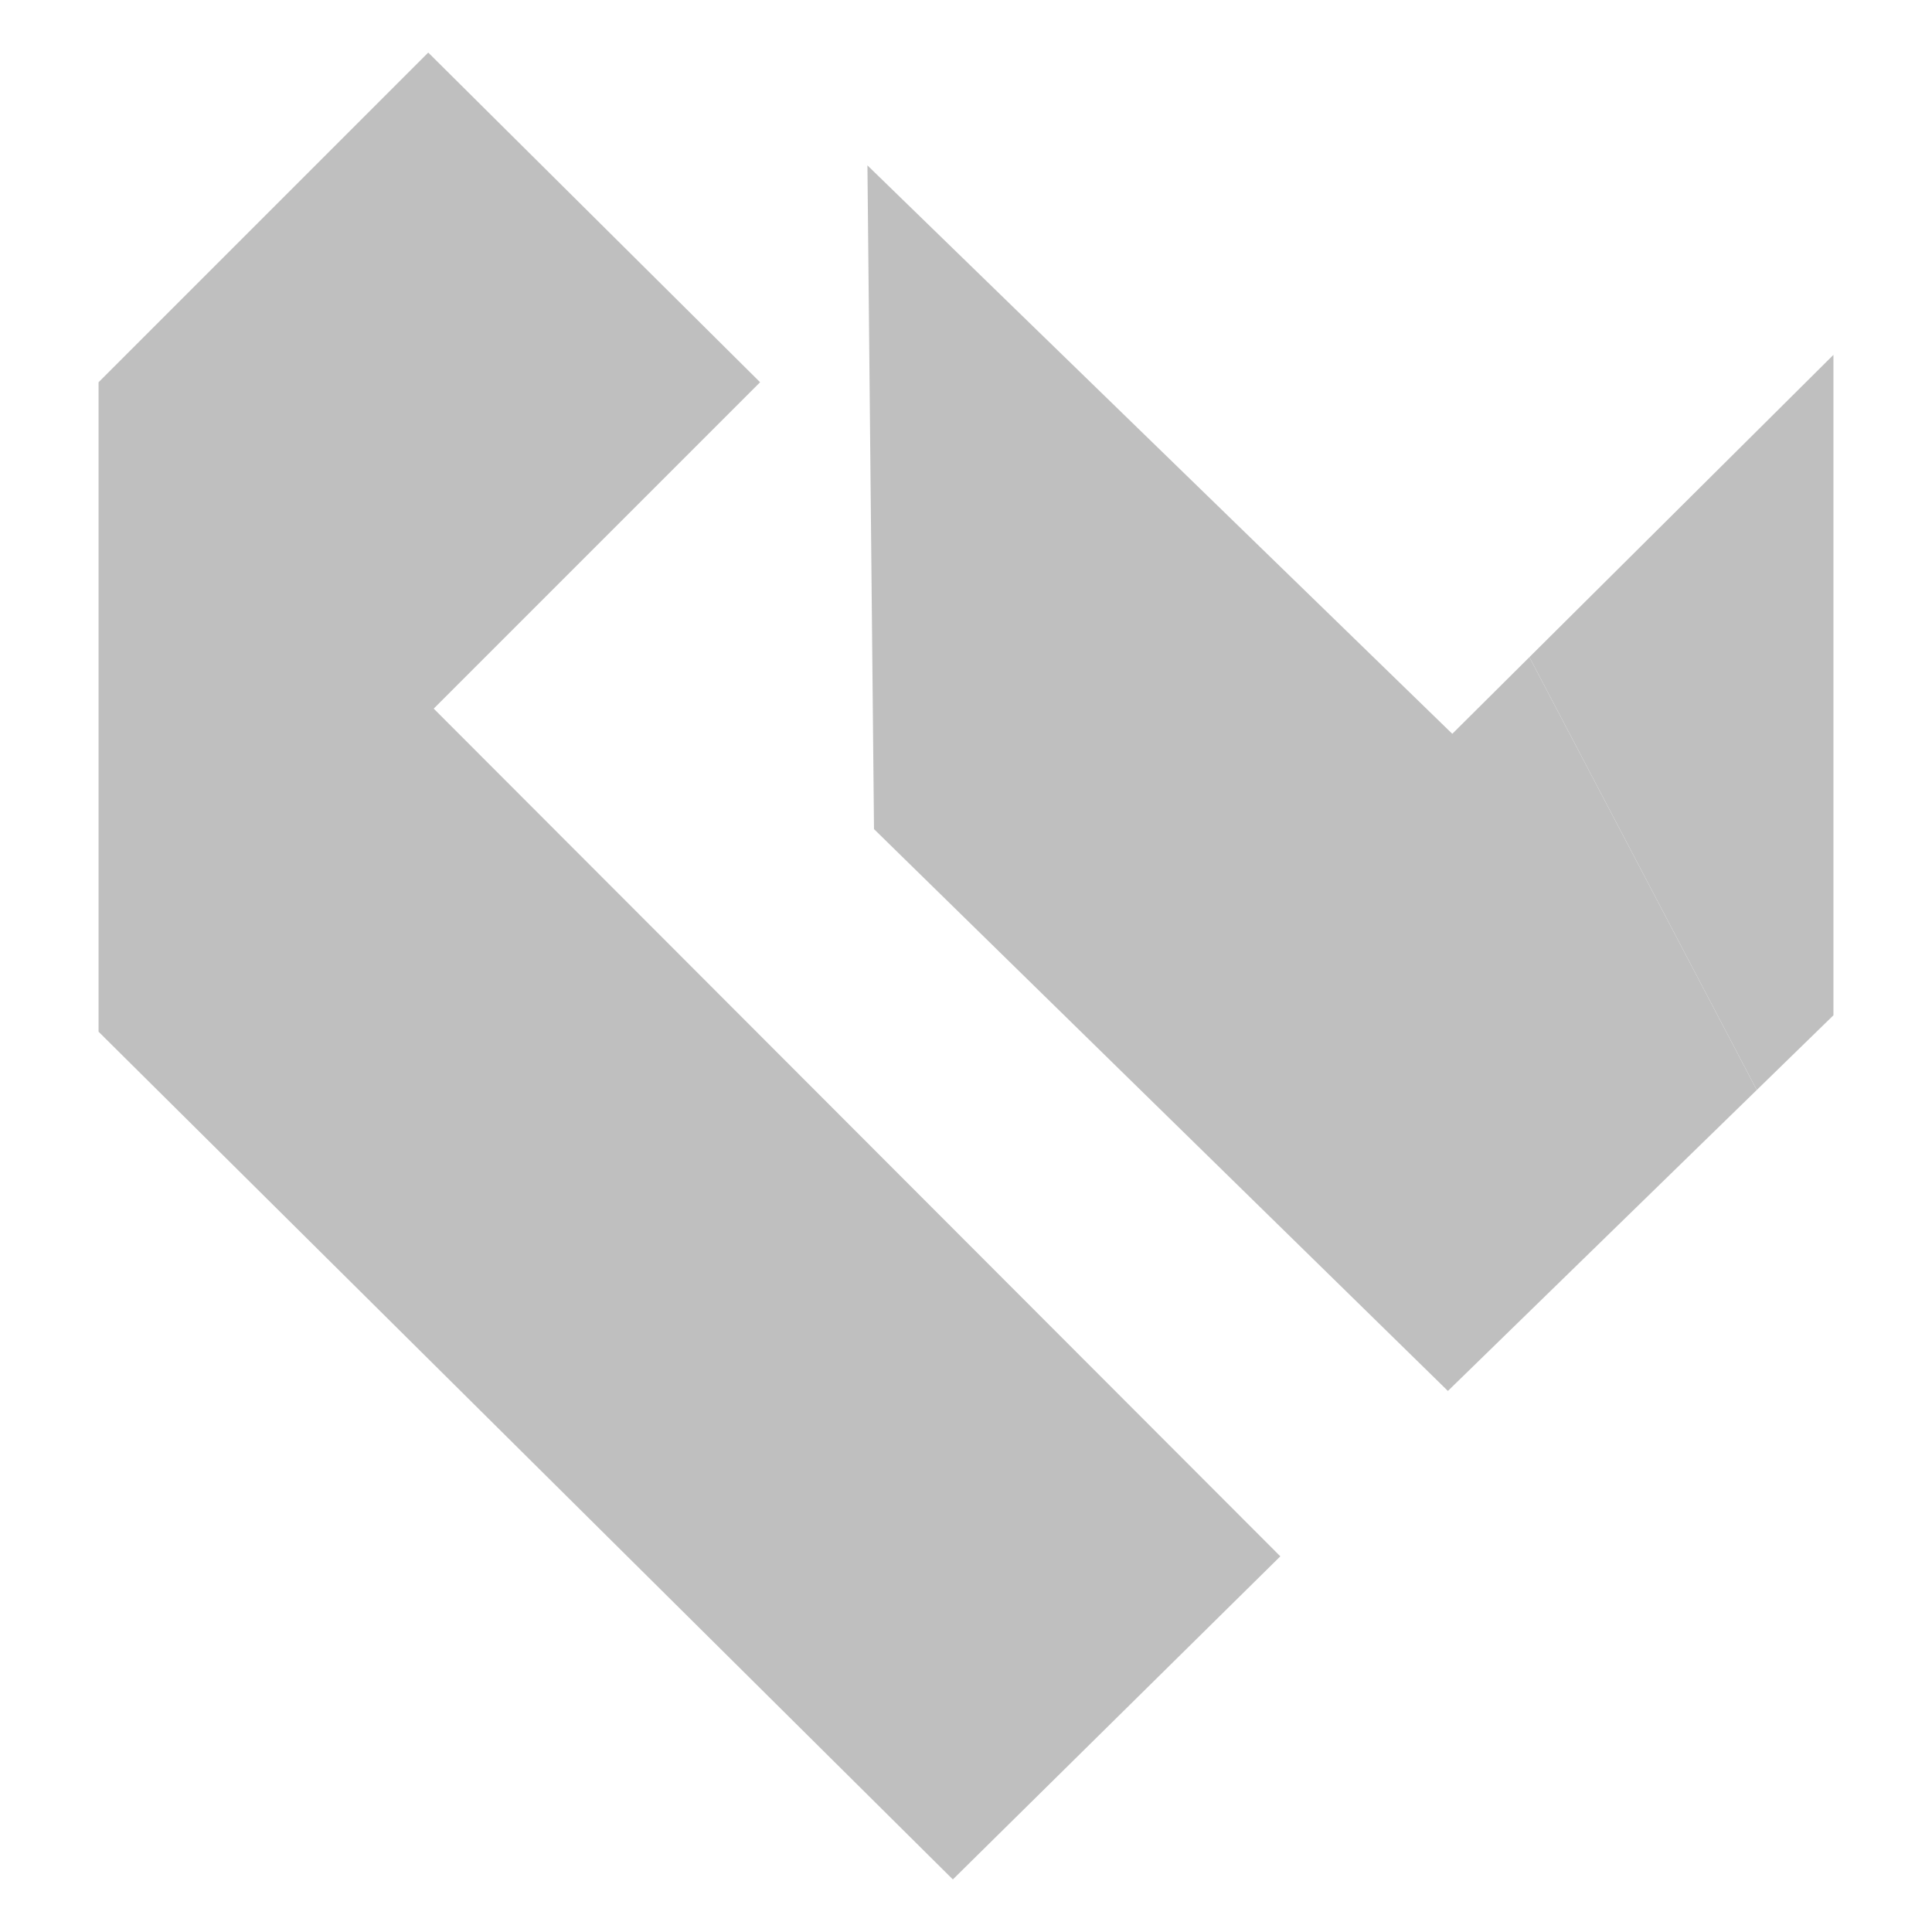
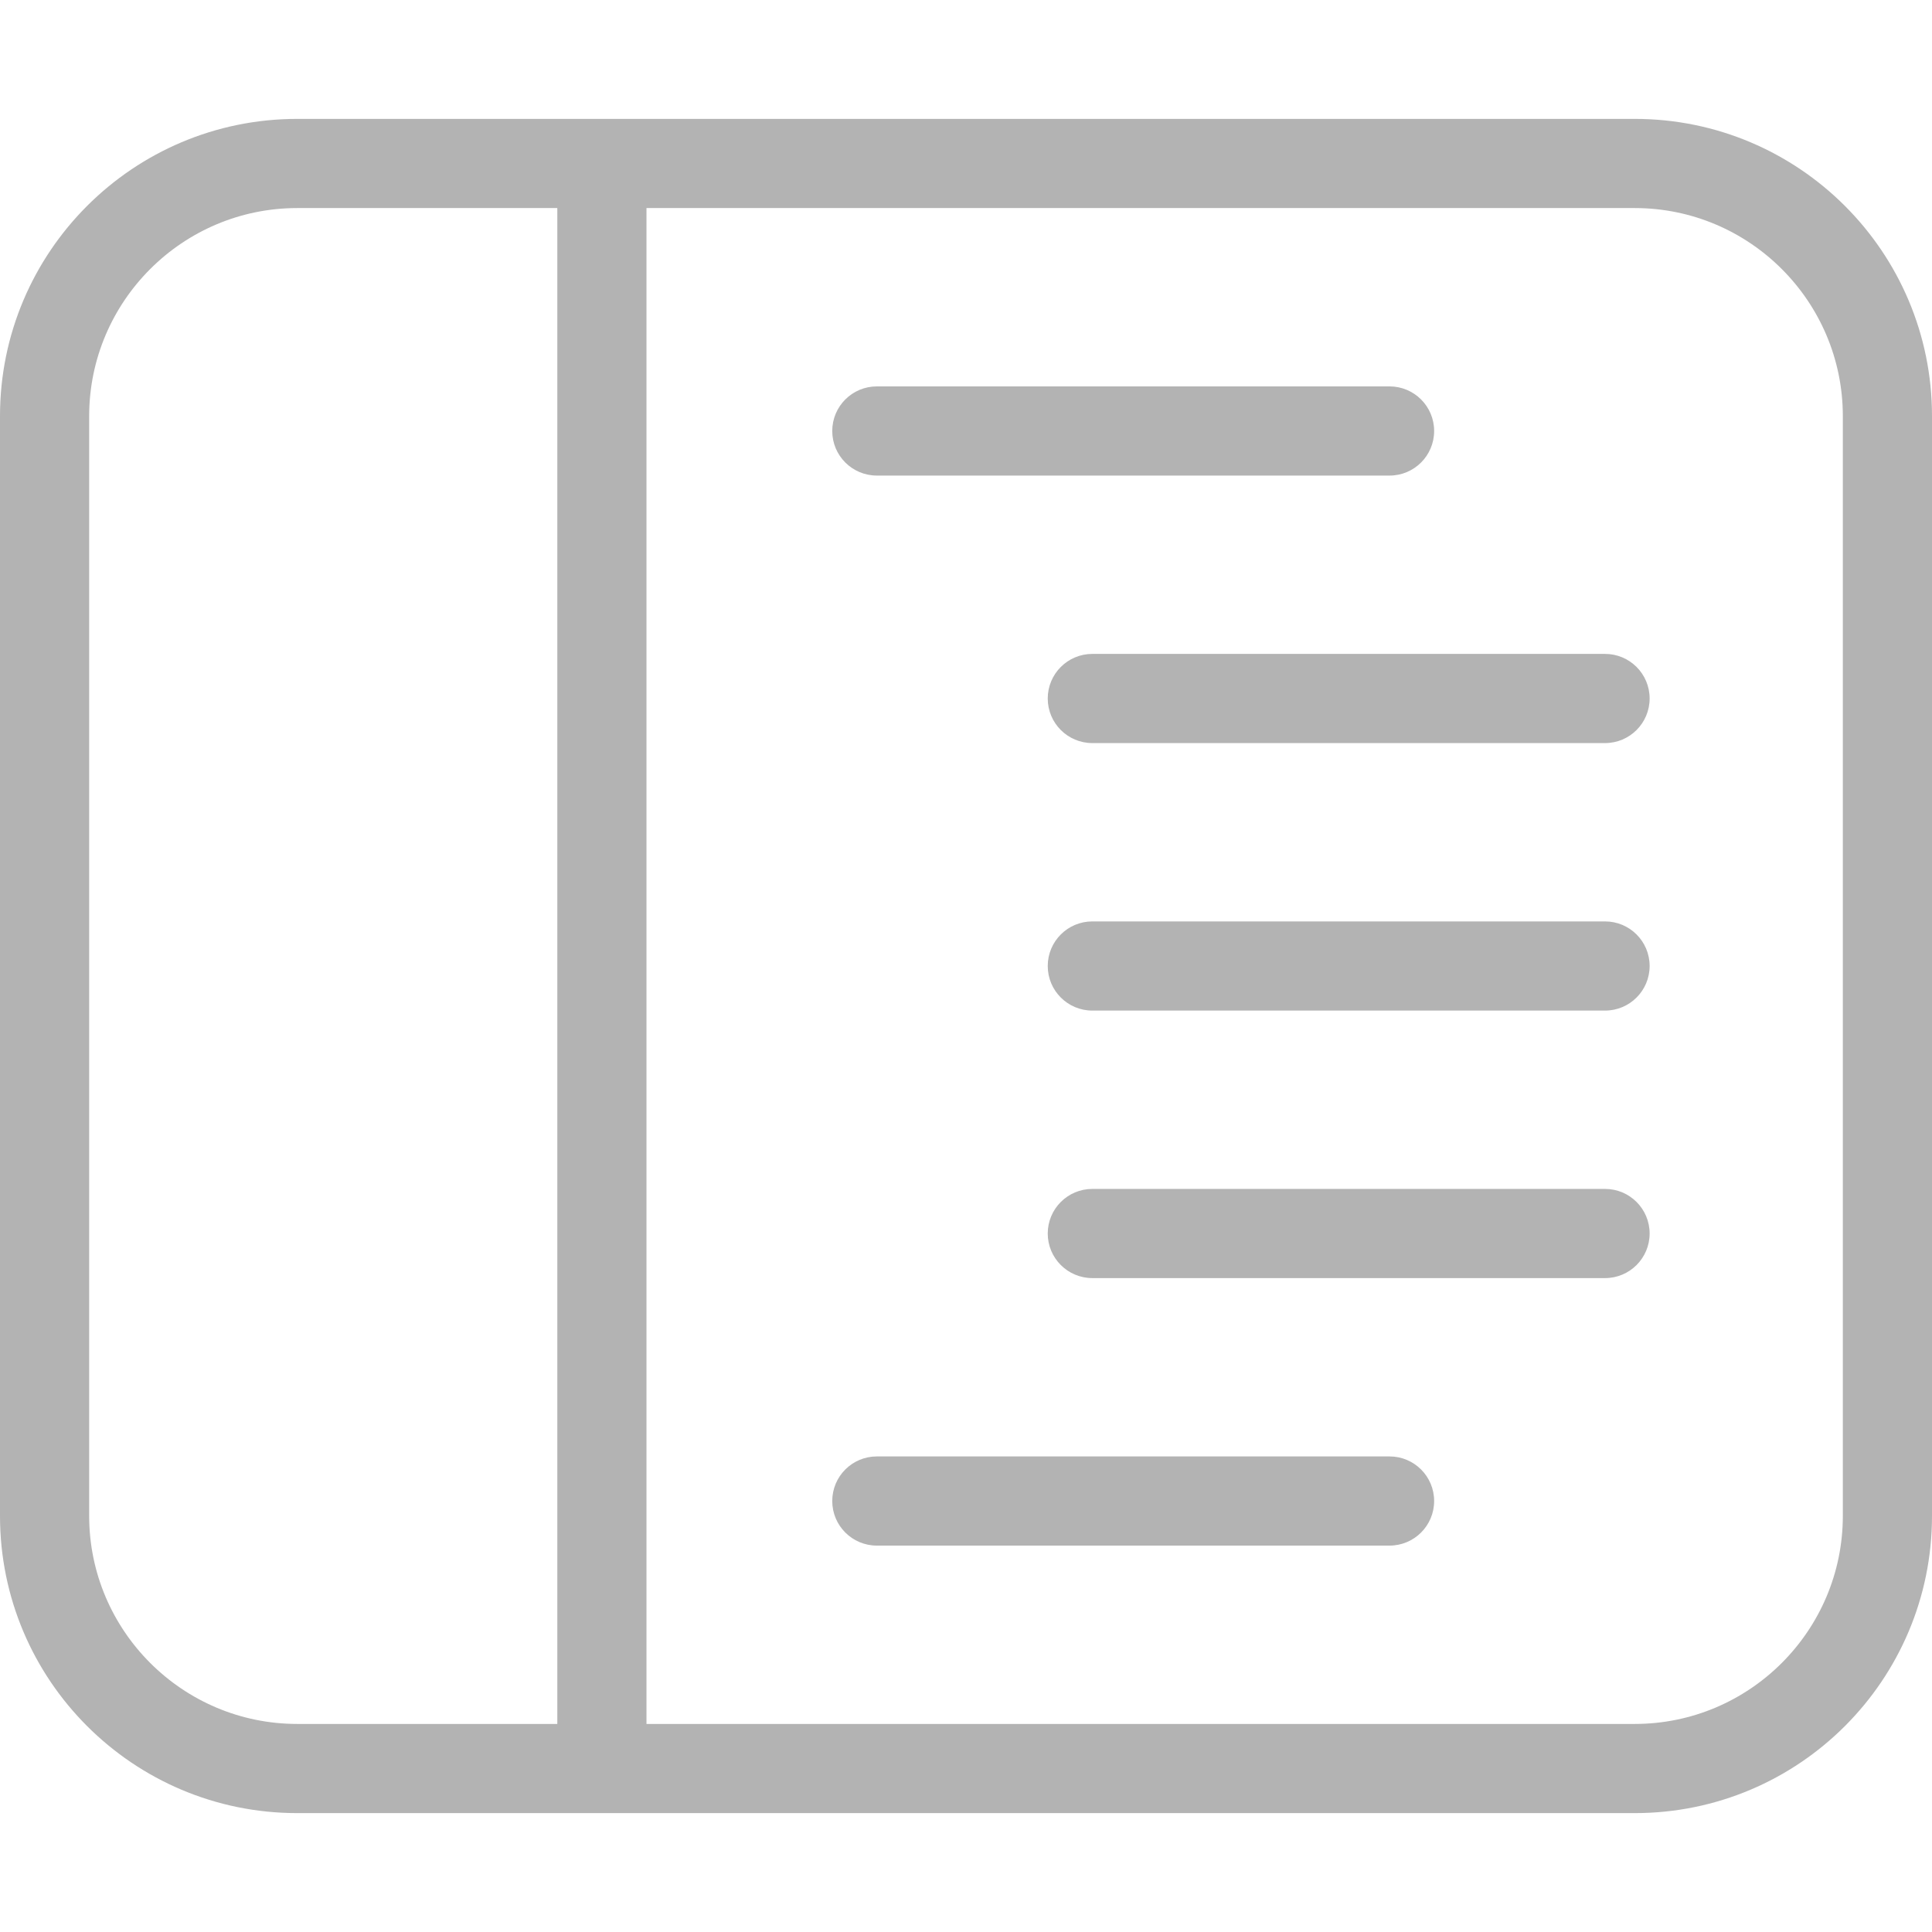
- <svg xmlns="http://www.w3.org/2000/svg" width="260" height="260" viewBox="0 0 840 882" fill="none" opacity="0.25">
-   <path d="M24 174.5L174.5 24L326 174.5L200.5 300L177 323.5L563.5 710.5L414 858L24 471V174.5Z" fill="currentColor" />
-   <path fill-rule="evenodd" clip-rule="evenodd" d="M375 75.5L378 378.5L640 635L781 497.605L677.202 300L642 335L375 75.5Z" fill="currentColor" />
-   <path d="M816 463.5V162L677.202 300L781 497.605L816 463.5Z" fill="currentColor" />
+ <svg xmlns="http://www.w3.org/2000/svg" width="260" height="260" viewBox="0 0 260 260" opacity="0.3">
+   <path d="M220 16H40C17.909 16 0 33.909 0 56V204C0 226.091 17.909 244 40 244H220C242.091 244 260 226.091 260 204V56C260 33.909 242.091 16 220 16ZM12 204V56C12 40.561 24.561 28 40 28H75V232H40C24.561 232 12 219.439 12 204ZM248 204C248 219.439 235.439 232 220 232H87V28H220C235.439 28 248 40.561 248 56V204ZM112 58C112 54.686 114.686 52 118 52H187C190.314 52 193 54.686 193 58C193 61.314 190.314 64 187 64H118C114.686 64 112 61.314 112 58ZM193 202C193 205.314 190.314 208 187 208H118C114.686 208 112 205.314 112 202C112 198.686 114.686 196 118 196H187C190.314 196 193 198.686 193 202ZM222 94C222 97.314 219.314 100 216 100H147C143.686 100 141 97.314 141 94C141 90.686 143.686 88 147 88H216C219.314 88 222 90.686 222 94ZM222 130C222 133.314 219.314 136 216 136H147C143.686 136 141 133.314 141 130C141 126.686 143.686 124 147 124H216C219.314 124 222 126.686 222 130ZM222 166C222 169.314 219.314 172 216 172H147C143.686 172 141 169.314 141 166C141 162.686 143.686 160 147 160H216C219.314 160 222 162.686 222 166Z" />
</svg>
